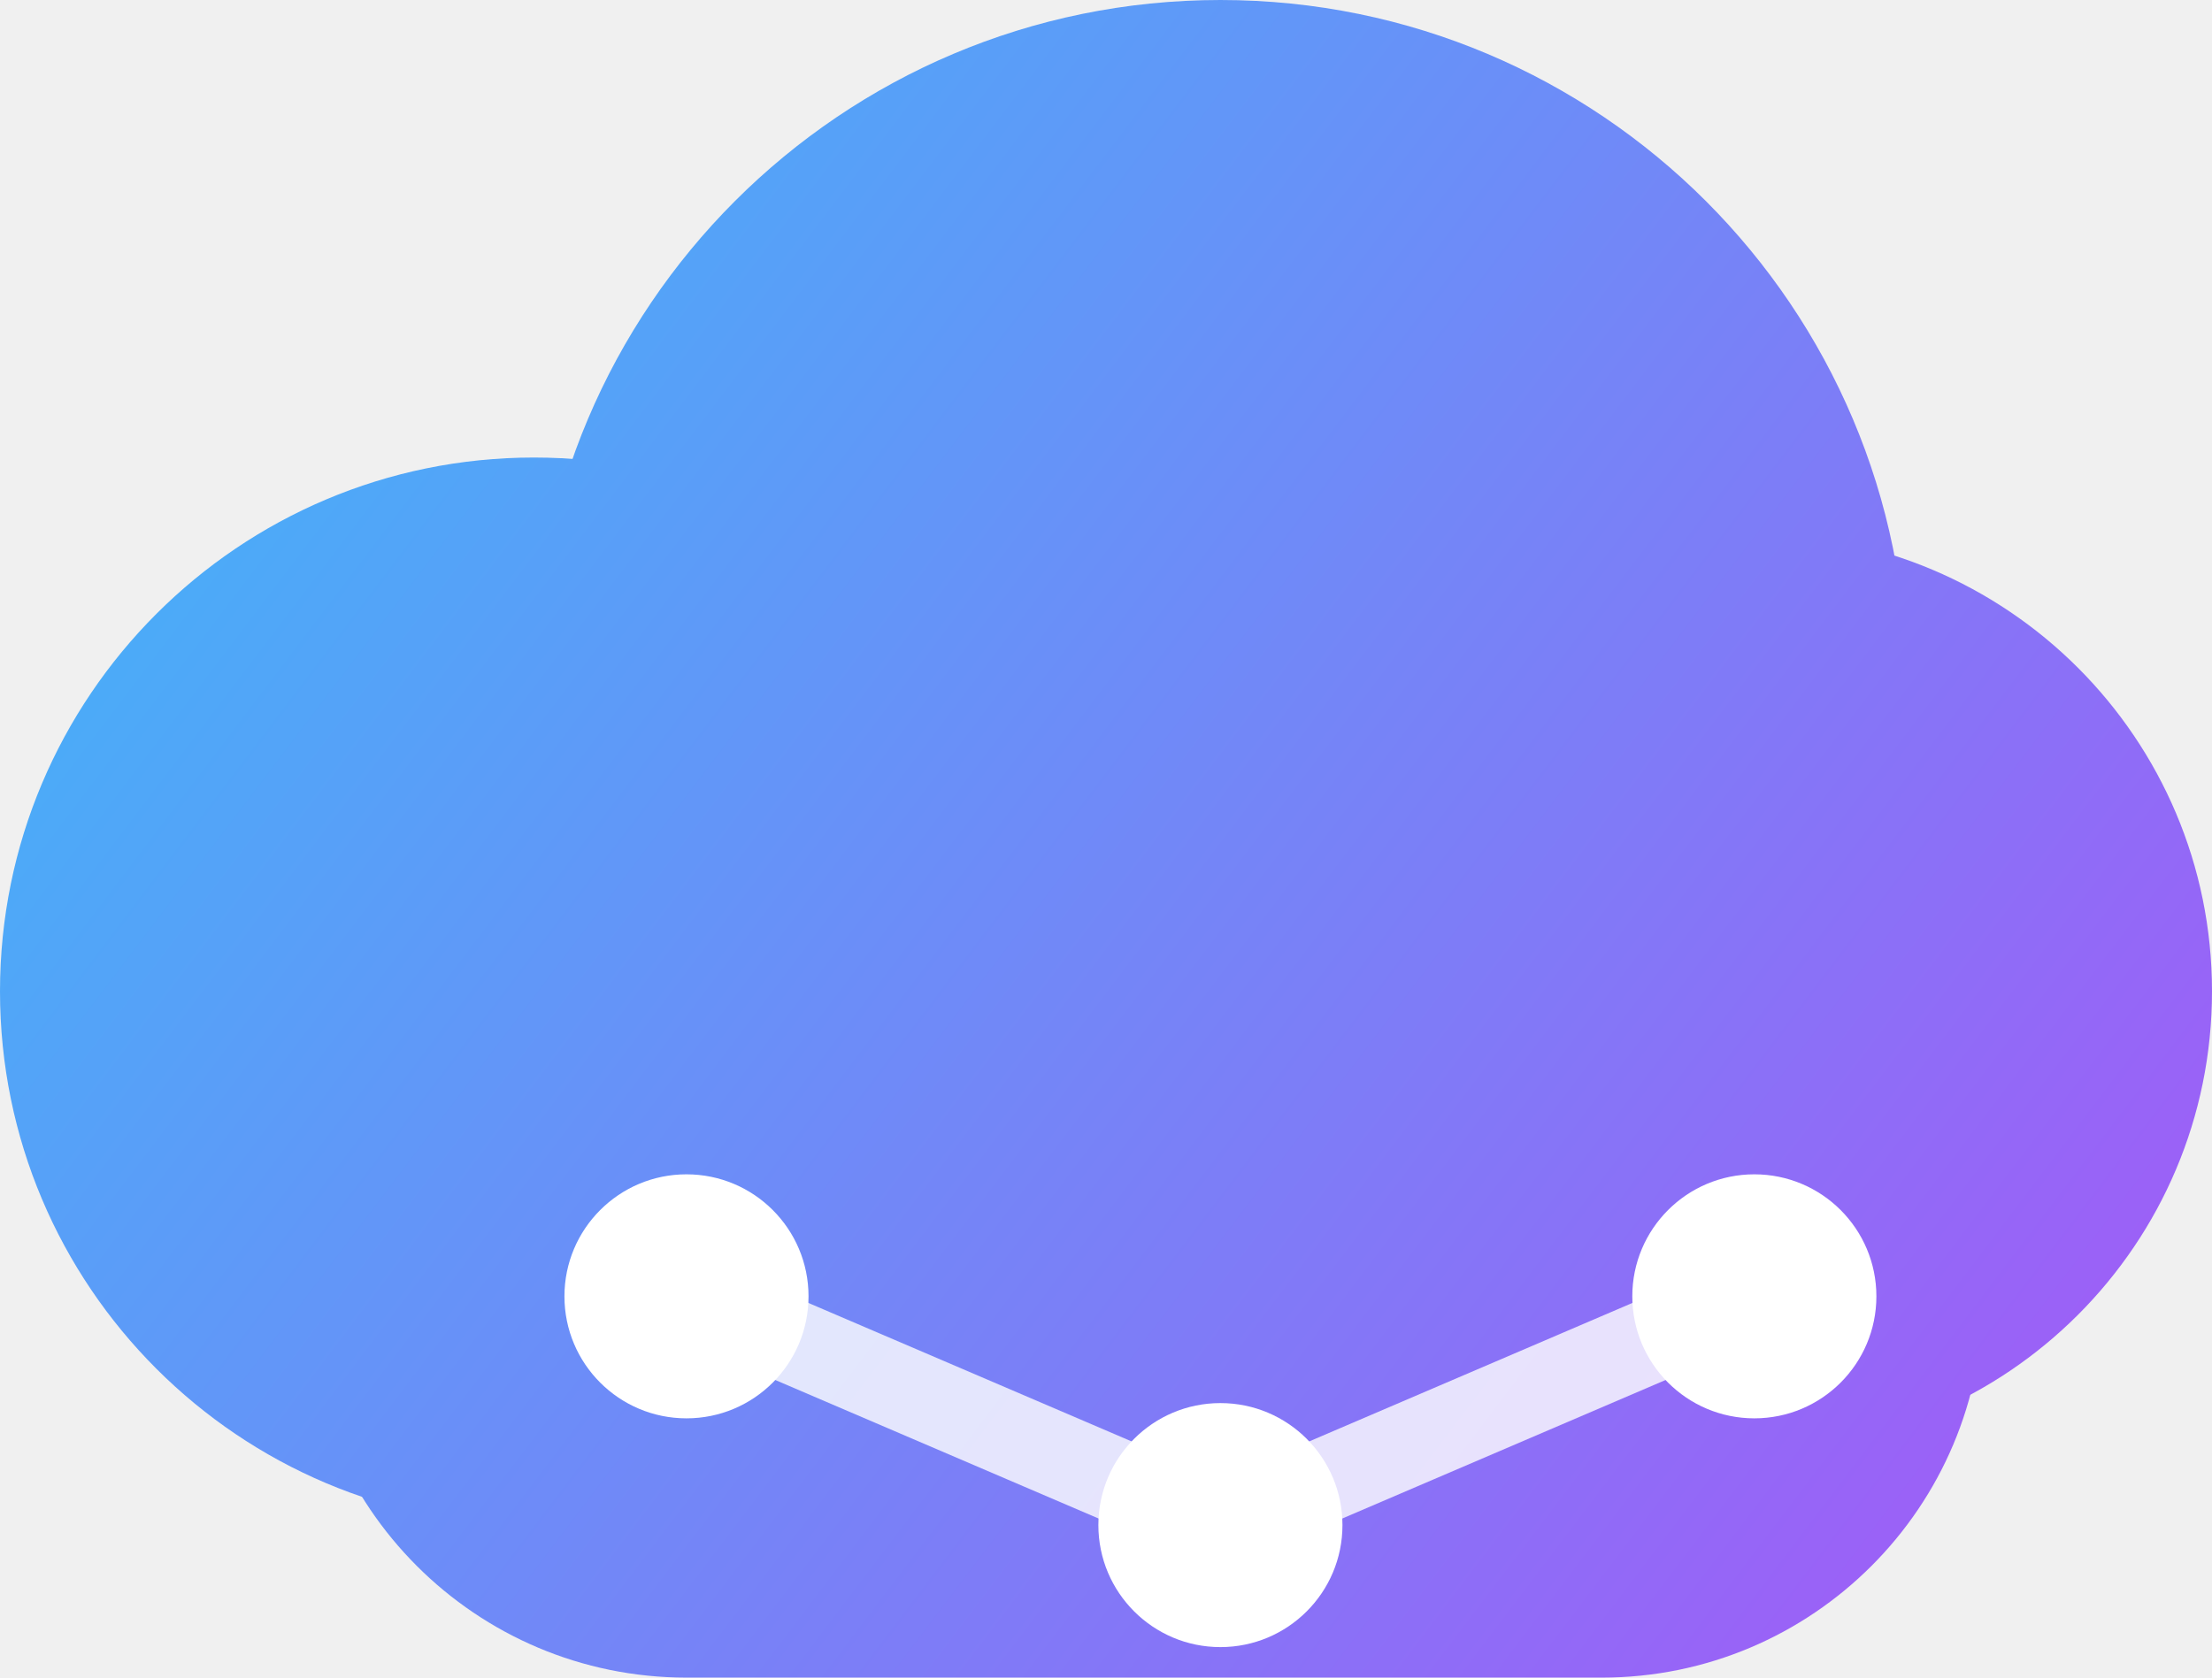
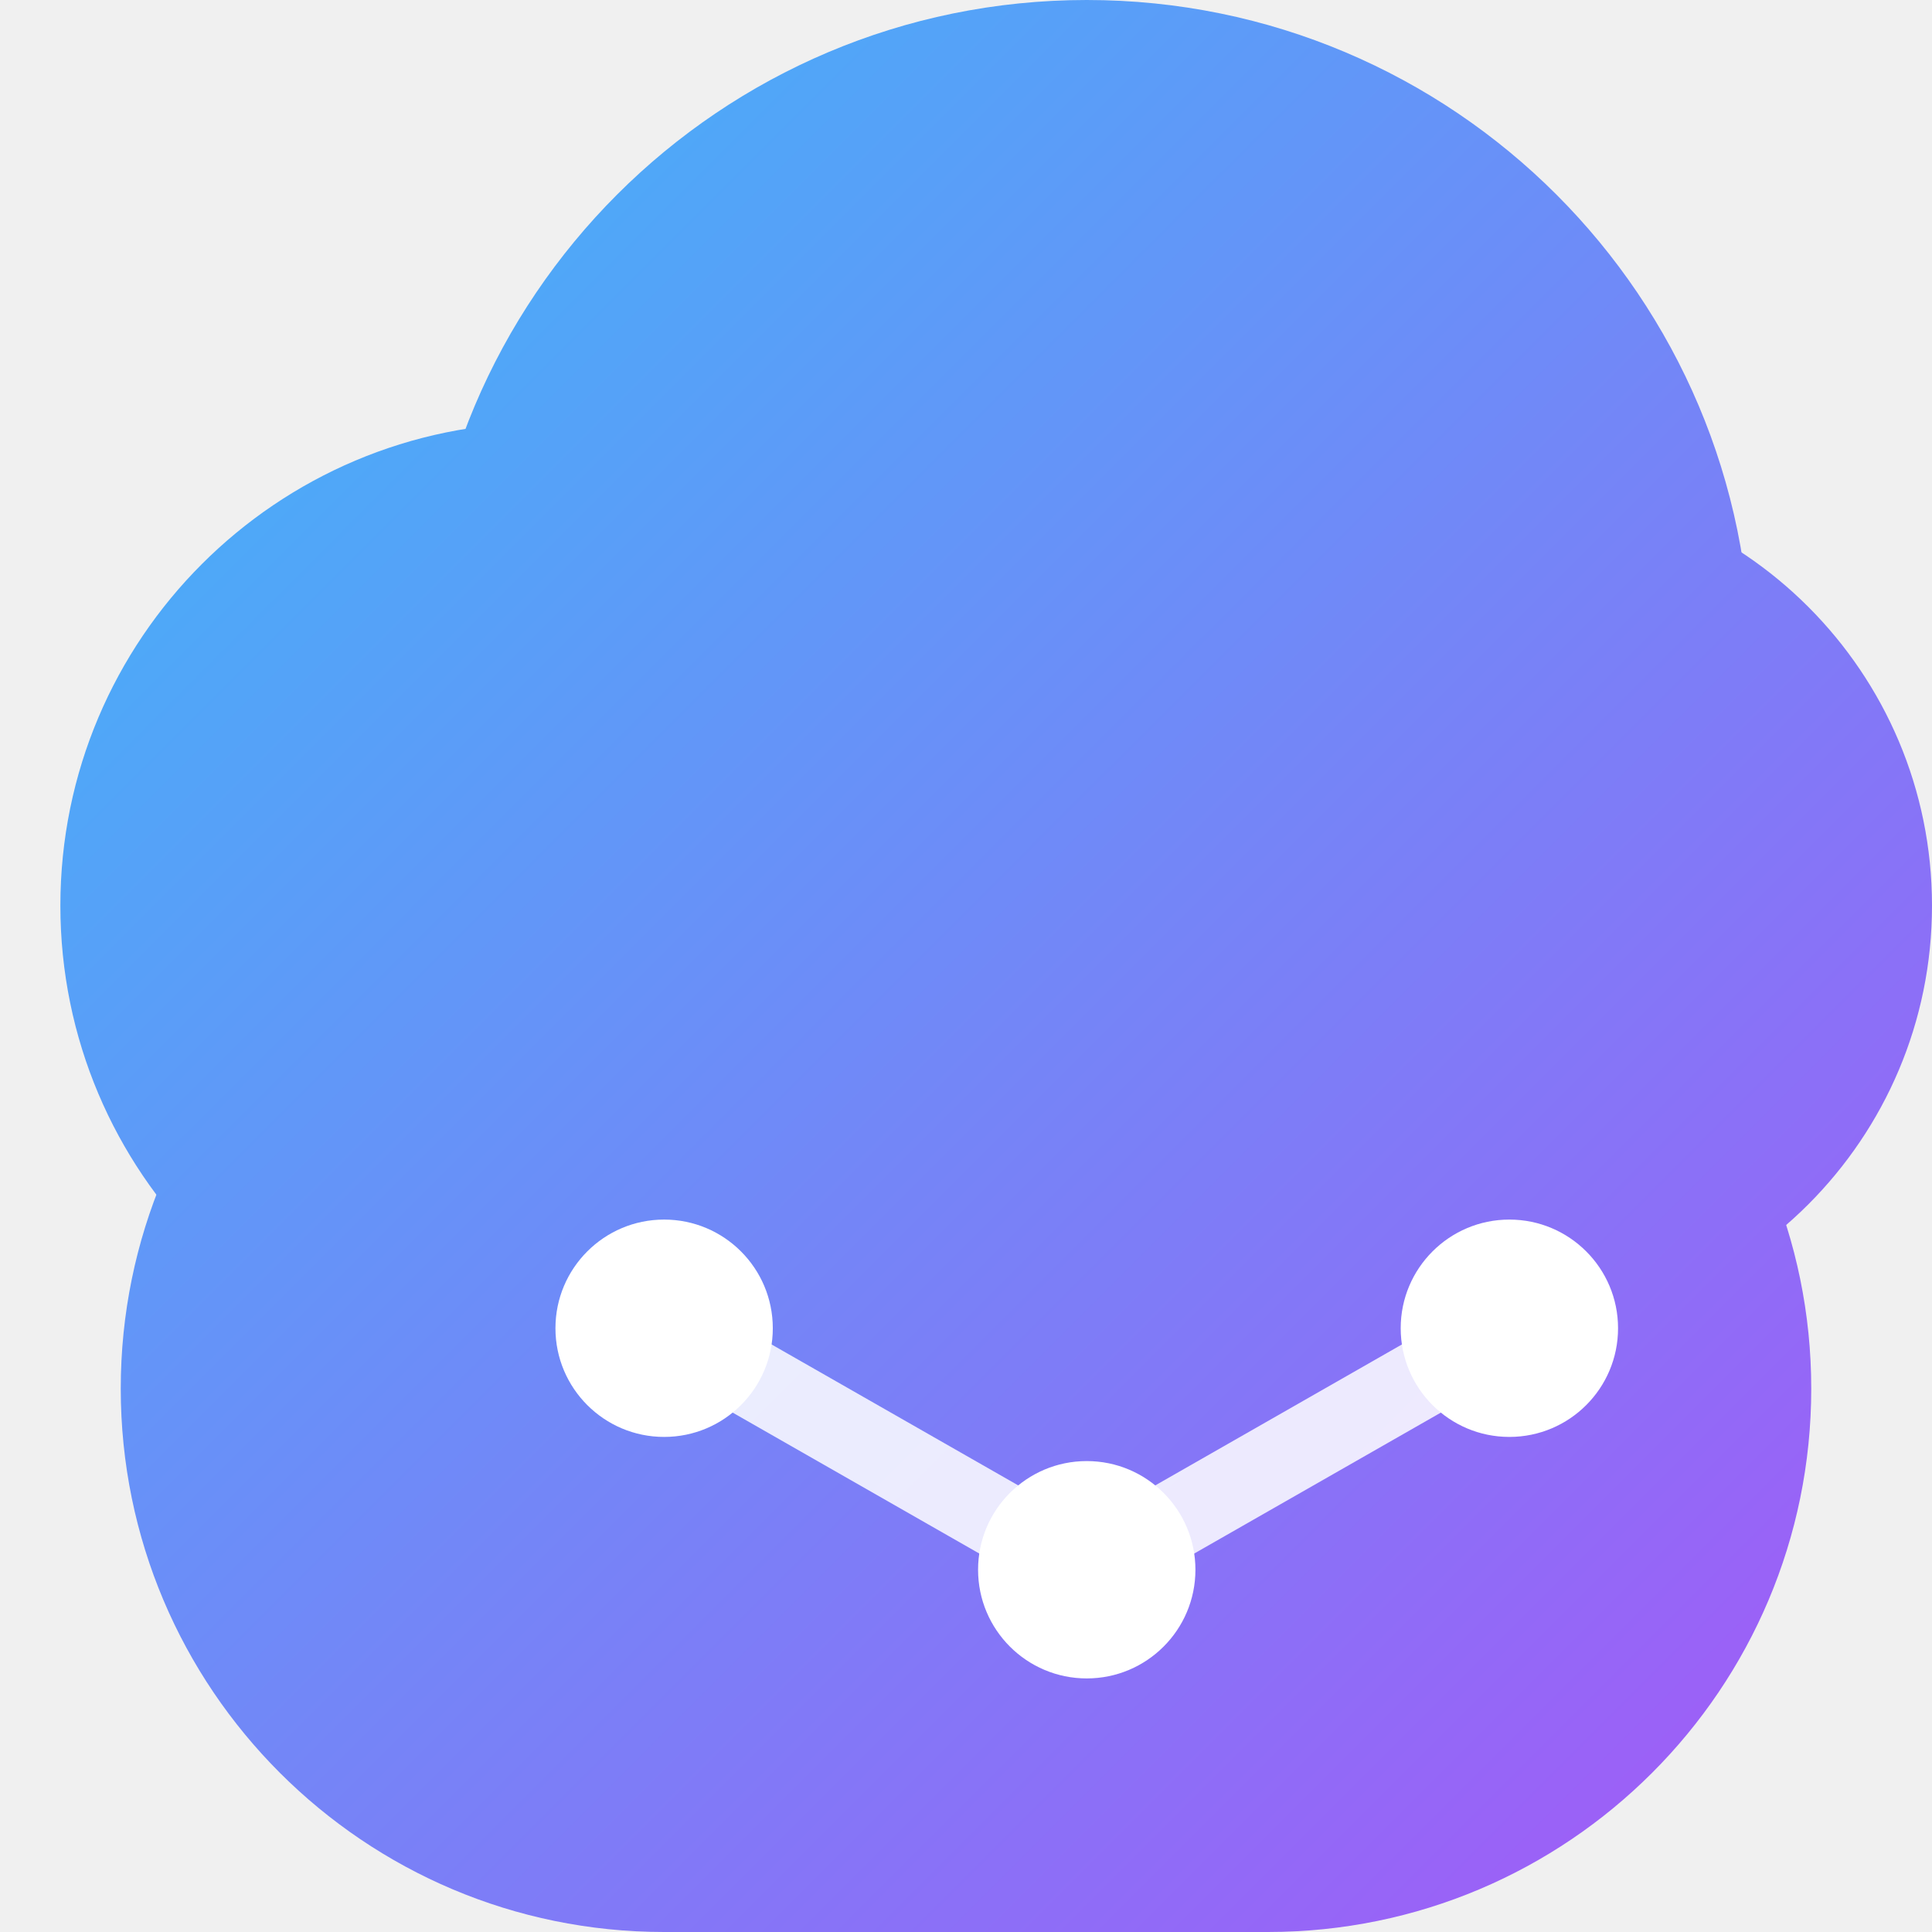
- <svg xmlns="http://www.w3.org/2000/svg" viewBox="2 2 29 22" fill="none">
+ <svg xmlns="http://www.w3.org/2000/svg" viewBox="0 0 32 32" fill="none">
  <defs>
-     <linearGradient id="g" x1="2" y1="2" x2="31" y2="24" gradientUnits="userSpaceOnUse">
+     <linearGradient id="g" x1="0" y1="0" x2="32" y2="32" gradientUnits="userSpaceOnUse">
      <stop stop-color="#38bdf8" />
      <stop offset="1" stop-color="#a855f7" />
    </linearGradient>
  </defs>
  <g>
-     <circle cx="9" cy="15" r="7" fill="url(#g)" />
-     <circle cx="18" cy="11" r="9" fill="url(#g)" />
-     <circle cx="25" cy="15" r="6" fill="url(#g)" />
-     <rect x="6" y="14" width="22" height="10" rx="5" fill="url(#g)" />
+     <circle cx="9" cy="15" r="8" fill="url(#g)" />
+     <circle cx="18" cy="11" r="11" fill="url(#g)" />
+     <circle cx="25" cy="15" r="7" fill="url(#g)" />
+     <rect x="2" y="14" width="28" height="18" rx="9" fill="url(#g)" />
  </g>
-   <path d="M11 19L18 22L25 19" stroke="white" stroke-opacity="0.8" stroke-width="1.1" stroke-linecap="round" stroke-linejoin="round" fill="none" />
-   <circle cx="11" cy="19" r="1.6" fill="white" />
-   <circle cx="18" cy="22" r="1.6" fill="white" />
-   <circle cx="25" cy="19" r="1.6" fill="white" />
+   <path d="M11 22L18 26L25 22" stroke="white" stroke-opacity="0.85" stroke-width="1.3" stroke-linecap="round" stroke-linejoin="round" fill="none" />
+   <circle cx="11" cy="22" r="1.8" fill="white" />
+   <circle cx="18" cy="26" r="1.8" fill="white" />
+   <circle cx="25" cy="22" r="1.8" fill="white" />
</svg>
